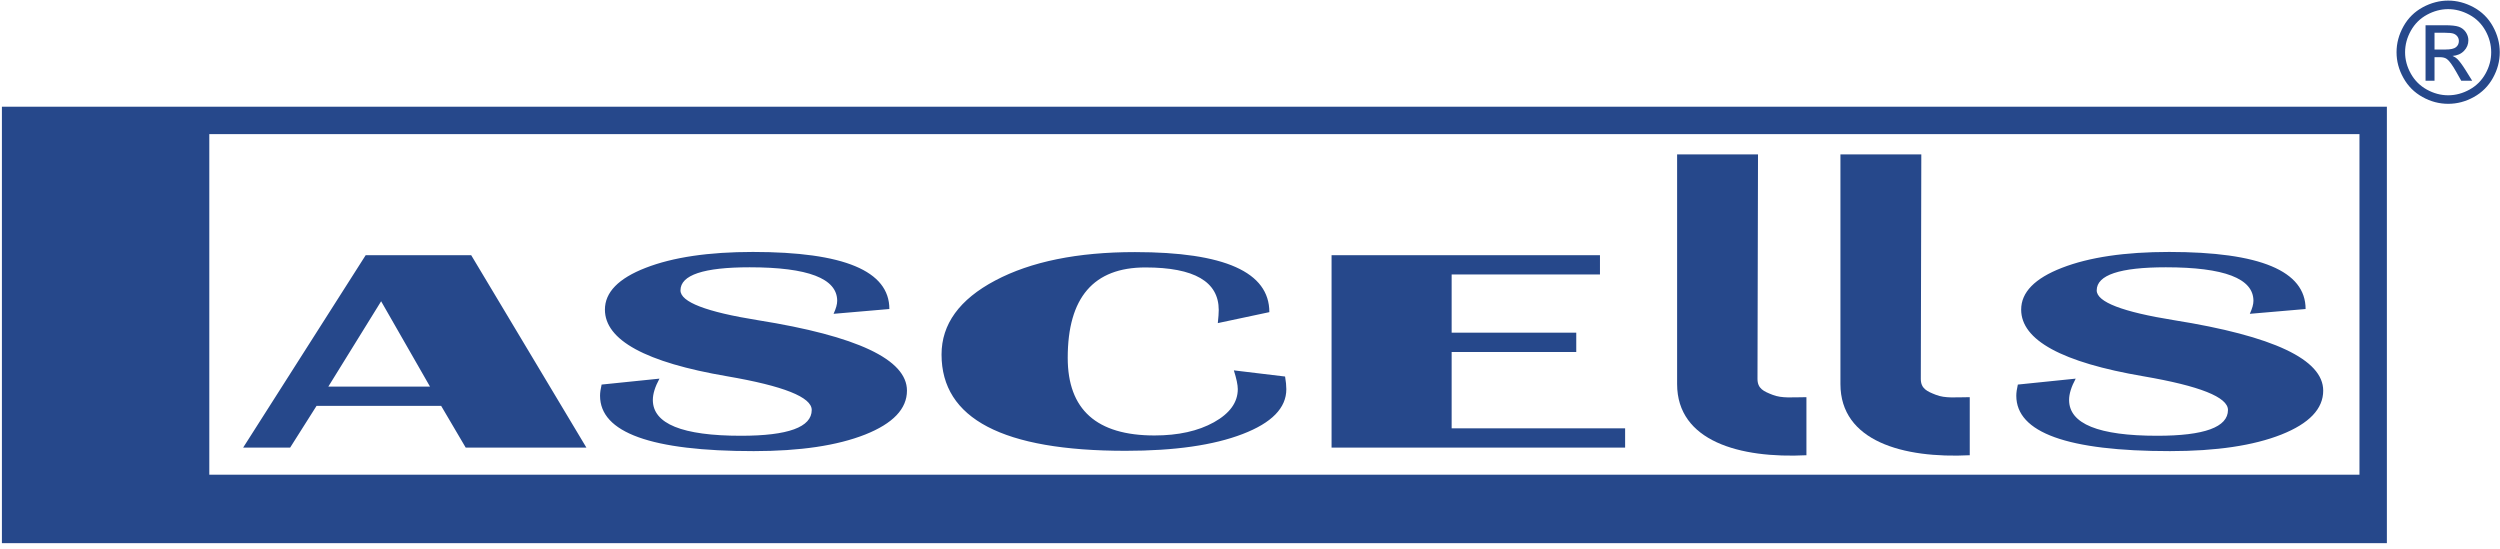
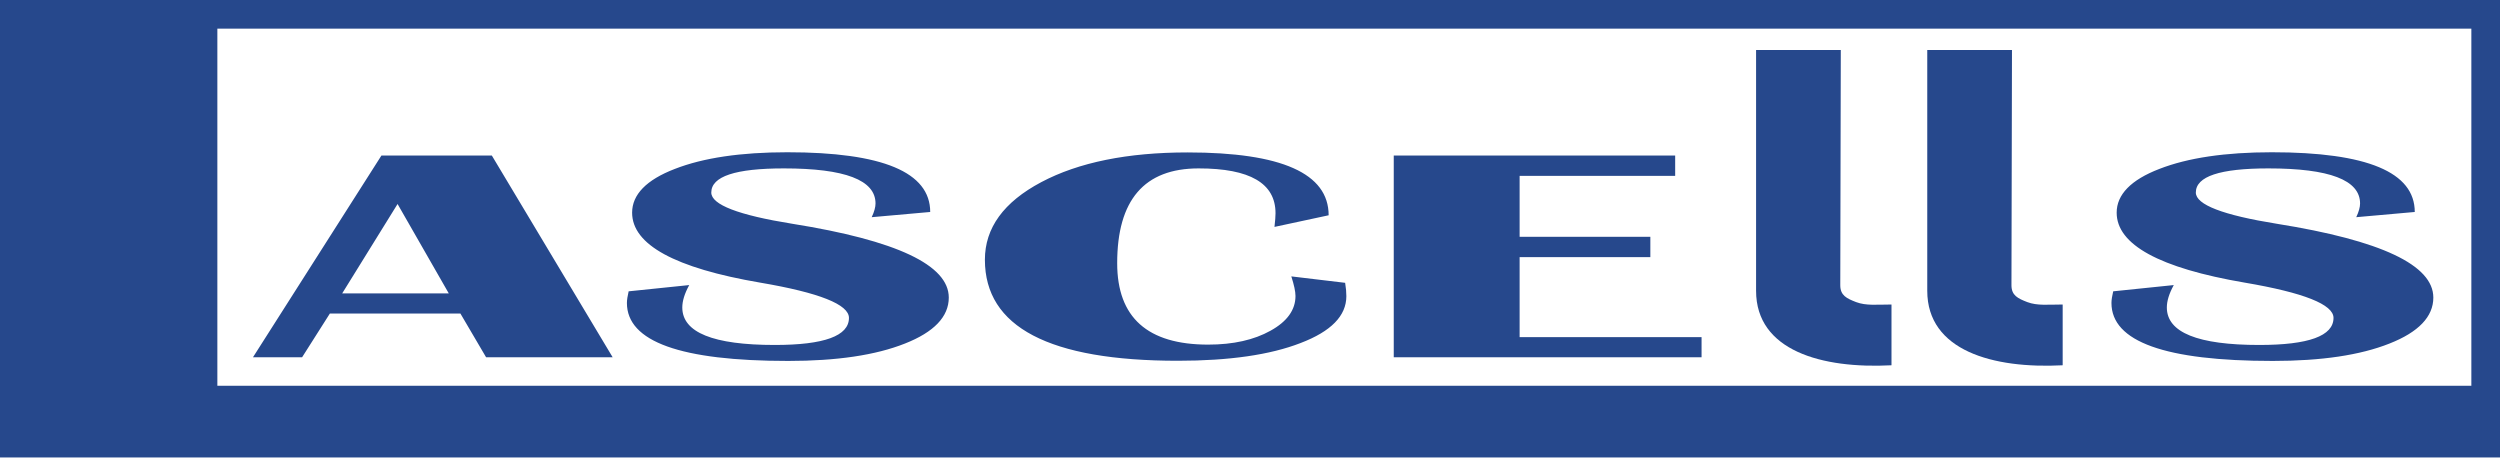
- <svg xmlns="http://www.w3.org/2000/svg" xml:space="preserve" width="150.5mm" height="33mm" version="1.1" style="shape-rendering:geometricPrecision; text-rendering:geometricPrecision; image-rendering:optimizeQuality; fill-rule:evenodd; clip-rule:evenodd" viewBox="0 0 150500 33000">
-   <defs>
-     <style type="text/css">
-    
-     .fil0 {fill:#26488B}
-    
-   </style>
-   </defs>
+ <svg xmlns="http://www.w3.org/2000/svg" xml:space="preserve" width="100%" height="100%" version="1.1" style="shape-rendering:geometricPrecision; text-rendering:geometricPrecision; image-rendering:optimizeQuality; fill-rule:evenodd; clip-rule:evenodd" viewBox="0 0 14400 2635">
  <g id="Layer_x0020_1">
-     <g id="_2172072199712">
-       <path class="fil0" d="M28365 15361l6936 11584 -7266 0 -1477 -2511 -7502 0 -1589 2511 -2829 0 7377 -11584 6350 0zm-8599 7911l6119 0 -2941 -5136 -3178 5136zm33774 -4669l-3359 289c144,-312 218,-570 218,-782 0,-1347 -1757,-2019 -5271,-2019 -2773,0 -4163,464 -4163,1391 0,698 1552,1295 4655,1793 5988,956 8979,2369 8979,4241 0,1097 -841,1978 -2517,2644 -1683,664 -3913,997 -6705,997 -6169,0 -9254,-1113 -9254,-3334 0,-183 31,-406 94,-672l3483 -357c-268,493 -399,921 -399,1283 0,1437 1770,2156 5309,2156 2836,0 4256,-519 4256,-1553 0,-771 -1694,-1445 -5091,-2028 -4904,-837 -7359,-2175 -7359,-4014 0,-1040 816,-1880 2455,-2515 1639,-637 3789,-956 6456,-956 5477,0 8213,1145 8213,3436zm20738 3693l3084 371c50,295 75,550 75,765 0,1126 -878,2024 -2629,2696 -1751,675 -4101,1011 -7048,1011 -7384,0 -11079,-1932 -11079,-5796 0,-1831 1078,-3317 3234,-4458 2149,-1138 4954,-1709 8412,-1709 5390,0 8088,1205 8088,3615l-3103 660c37,-338 56,-602 56,-787 0,-1709 -1470,-2564 -4418,-2564 -3116,0 -4673,1813 -4673,5440 0,3117 1738,4675 5221,4675 1434,0 2630,-266 3583,-796 954,-533 1434,-1197 1434,-1996 0,-255 -81,-632 -237,-1127zm22040 -6935l0 1162 -8929 0 0 3505 7502 0 0 1161 -7502 0 0 4595 10443 0 0 1161 -17672 0 0 -11584 16158 0zm42479 3242l-3358 289c143,-312 218,-570 218,-782 0,-1347 -1757,-2019 -5272,-2019 -2773,0 -4163,464 -4163,1391 0,698 1552,1295 4655,1793 5989,956 8980,2369 8980,4241 0,1097 -842,1978 -2518,2644 -1682,664 -3913,997 -6705,997 -6169,0 -9253,-1113 -9253,-3334 0,-183 31,-406 93,-672l3483 -357c-267,493 -398,921 -398,1283 0,1437 1769,2156 5309,2156 2835,0 4256,-519 4256,-1553 0,-771 -1695,-1445 -5091,-2028 -4904,-837 -7359,-2175 -7359,-4014 0,-1040 816,-1880 2455,-2515 1639,-637 3788,-956 6455,-956 5478,0 8213,1145 8213,3436z" />
-       <path class="fil0" d="M147381 36c522,0 1031,133 1528,400 496,269 884,651 1161,1150 277,498 416,1018 416,1559 0,536 -136,1050 -410,1543 -273,495 -657,879 -1149,1152 -493,274 -1007,410 -1546,410 -538,0 -1054,-136 -1546,-410 -493,-273 -877,-657 -1151,-1152 -276,-493 -412,-1007 -412,-1543 0,-541 139,-1061 417,-1559 279,-499 667,-881 1164,-1150 496,-267 1007,-400 1528,-400zm0 514c-437,0 -861,113 -1275,336 -413,224 -736,544 -970,959 -233,416 -350,849 -350,1300 0,447 116,876 345,1286 229,411 549,731 961,960 412,229 841,345 1289,345 447,0 877,-116 1289,-345 412,-229 731,-549 959,-960 228,-410 341,-839 341,-1286 0,-451 -115,-884 -347,-1300 -232,-415 -555,-735 -970,-959 -414,-223 -839,-336 -1272,-336zm-1363 4311l0 -3342 1148 0c394,0 678,29 853,91 176,62 315,170 421,323 104,155 156,318 156,491 0,244 -87,457 -262,638 -174,181 -406,283 -694,305 118,49 214,108 284,177 135,132 299,353 495,664l407 653 -659 0 -297 -527c-233,-413 -420,-673 -563,-777 -99,-77 -243,-115 -433,-115l-316 0 0 1419 -540 0zm540 -1880l655 0c312,0 525,-48 639,-141 114,-93 172,-216 172,-371 0,-99 -28,-187 -83,-266 -55,-77 -131,-136 -228,-174 -98,-39 -278,-58 -543,-58l-612 0 0 1010z" />
-       <path class="fil0" d="M115 6424l143575 0 0 26274 -143575 0 0 -26274zm12485 1650l129440 0 0 20503 -129440 0 0 -20503z" />
-       <path class="fil0" d="M100962 23121l0 -13826 4870 0 -31 13512c0,589 370,752 910,962 572,224 1202,141 2036,141l0 3495c-4006,203 -7785,-844 -7785,-4284z" />
-       <path class="fil0" d="M110794 23121l0 -13826 4869 0 -30 13512c-1,589 369,752 909,962 572,224 1203,141 2037,141l0 3495c-4007,203 -7785,-844 -7785,-4284z" />
-     </g>
+     <path fill="#26488c" d="M2833 896l696 1162 -729 0 -148 -252 -752 0 -160 252 -283 0 740 -1162 636 0zm-862 794l614 0 -295 -515 -319 515zm3387 -469l-337 30c15,-32 22,-58 22,-79 0,-135 -176,-202 -528,-202 -279,0 -418,46 -418,139 0,70 156,130 467,180 601,96 901,238 901,425 0,110 -85,199 -253,265 -169,67 -392,100 -672,100 -619,0 -929,-111 -929,-334 0,-18 4,-41 10,-67l349 -36c-27,49 -40,92 -40,129 0,144 178,216 533,216 284,0 427,-52 427,-156 0,-77 -170,-145 -511,-203 -492,-84 -738,-219 -738,-403 0,-104 82,-189 246,-252 164,-64 380,-96 648,-96 549,0 823,115 823,344zm2080 371l310 37c5,30 7,55 7,77 0,113 -88,203 -264,270 -175,68 -411,102 -706,102 -741,0 -1112,-194 -1112,-582 0,-183 108,-332 325,-447 215,-114 497,-171 843,-171 541,0 812,121 812,362l-312 67c4,-34 6,-61 6,-79 0,-172 -147,-258 -443,-258 -313,0 -469,182 -469,546 0,313 175,469 524,469 144,0 264,-27 359,-80 96,-53 144,-120 144,-200 0,-26 -8,-63 -24,-113zm2211 -696l0 117 -896 0 0 351 753 0 0 117 -753 0 0 461 1048 0 0 116 -1773 0 0 -1162 1621 0zm4260 325l-337 30c15,-32 22,-58 22,-79 0,-135 -176,-202 -528,-202 -279,0 -418,46 -418,139 0,70 156,130 467,180 601,96 901,238 901,425 0,110 -85,199 -253,265 -169,67 -392,100 -672,100 -619,0 -929,-111 -929,-334 0,-18 4,-41 10,-67l349 -36c-27,49 -40,92 -40,129 0,144 178,216 533,216 284,0 427,-52 427,-156 0,-77 -170,-145 -511,-203 -492,-84 -738,-219 -738,-403 0,-104 82,-189 246,-252 164,-64 380,-96 648,-96 549,0 823,115 823,344z" />
+     <path fill="#26488c" d="M0 0l14400 0 0 2635 -14400 0 0 -2635zm1252 165l12983 0 0 2057 -12983 0 0 -2057z" />
+     <path fill="#26488c" d="M10115 1675l0 -1387 488 0 -3 1355c0,59 37,76 91,97 58,22 121,14 204,14l0 350c-401,21 -780,-84 -780,-429z" />
+     <path fill="#26488c" d="M11101 1675l0 -1387 488 0 -3 1355c0,59 37,76 91,97 58,22 121,14 204,14l0 350c-401,21 -780,-84 -780,-429z" />
  </g>
</svg>
